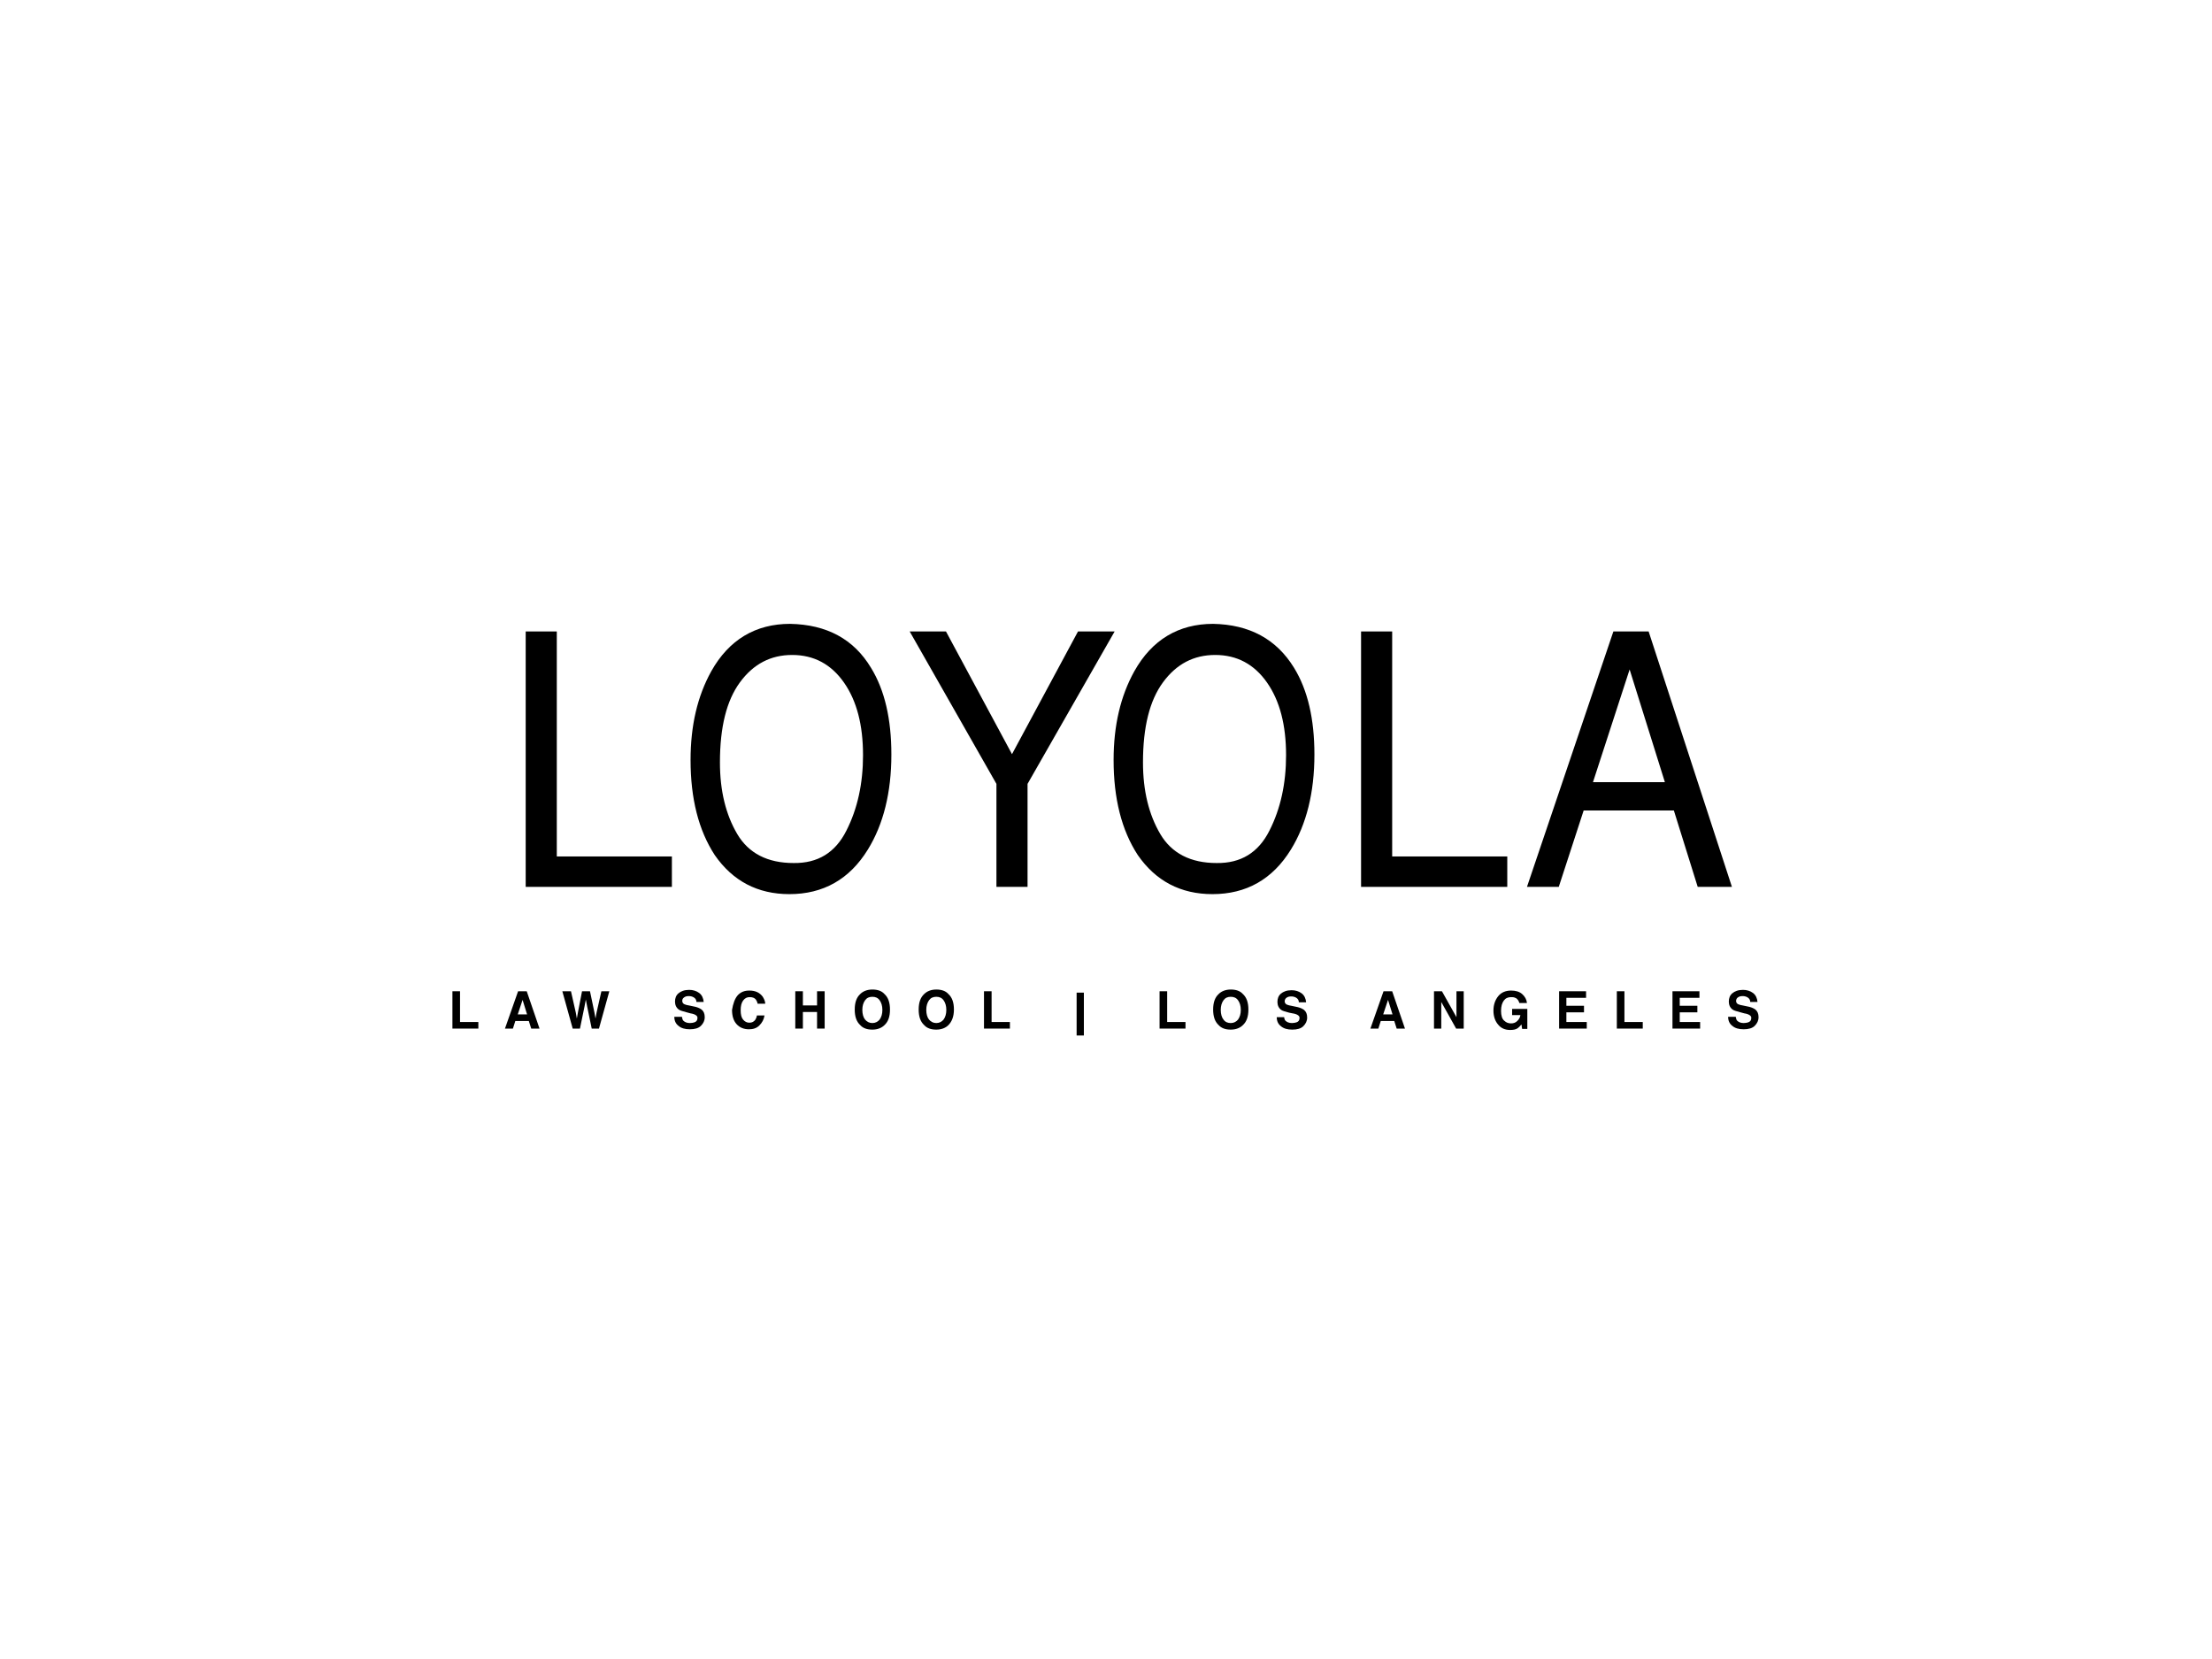
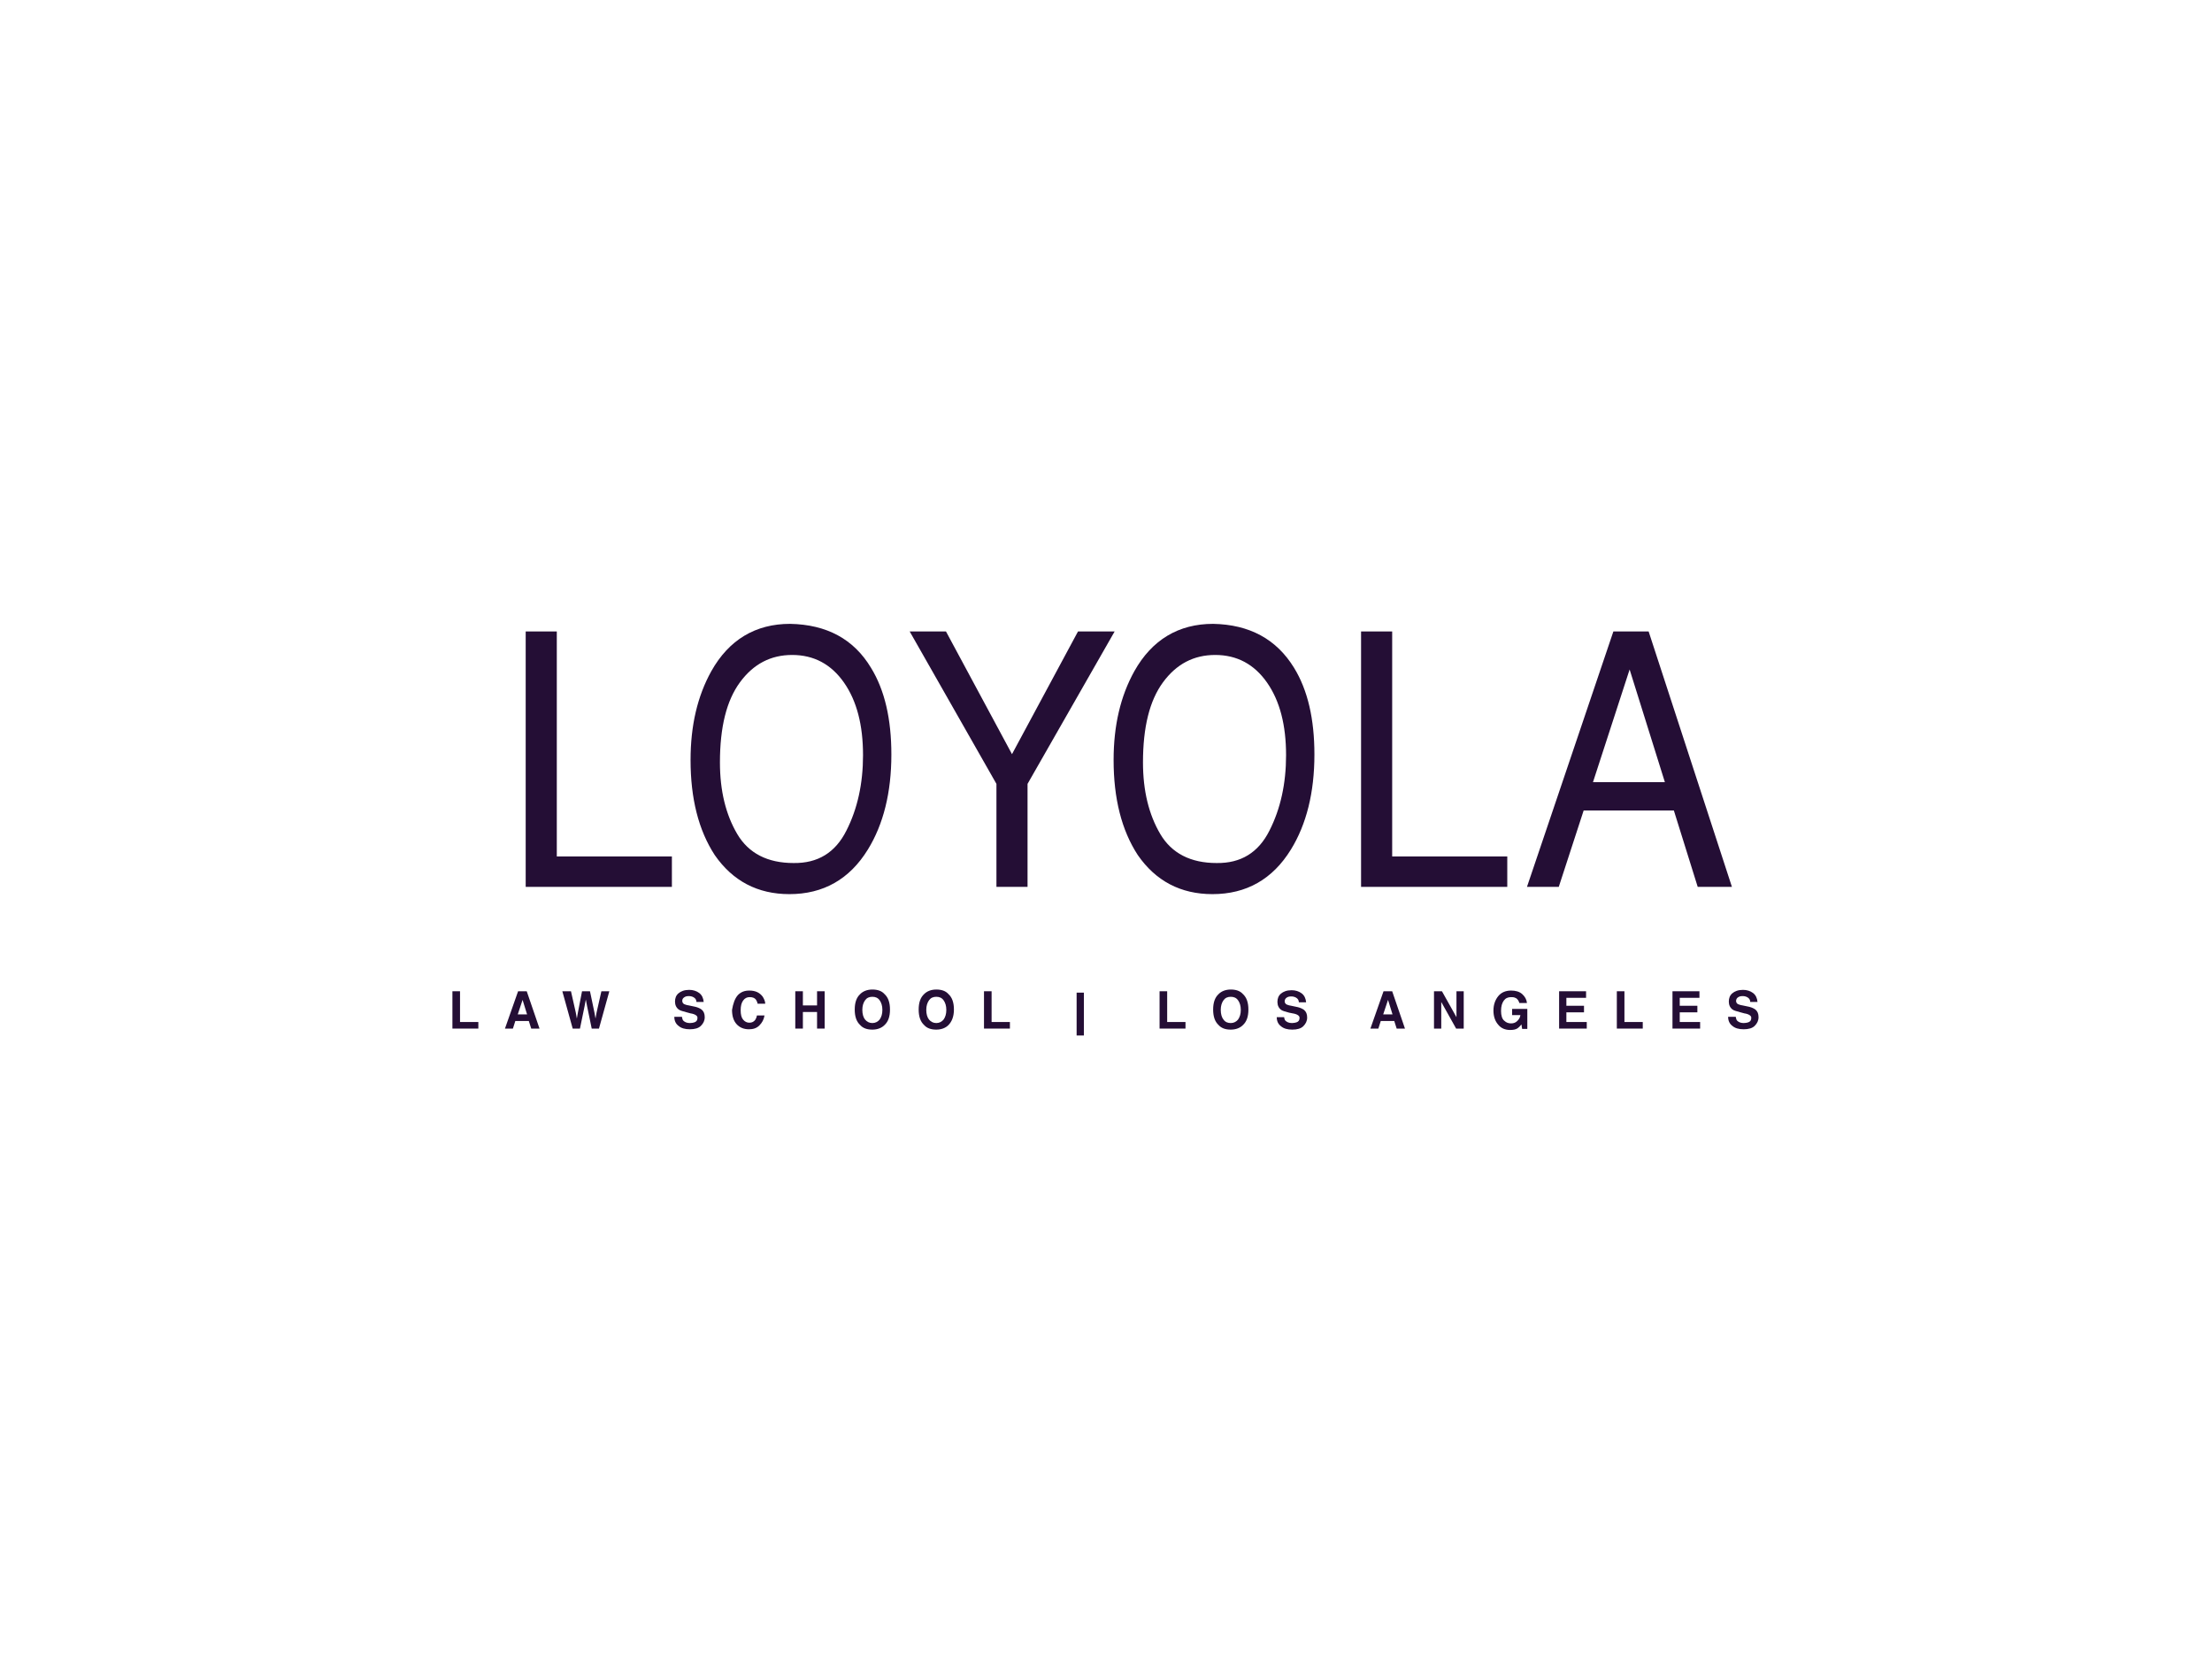
<svg xmlns="http://www.w3.org/2000/svg" version="1.1" x="0px" y="0px" viewBox="0 0 640 480" style="enable-background:new 0 0 640 480;" xml:space="preserve">
  <g id="Capa_1">
</g>
  <g id="Capa_2">
    <g id="XMLID_2_">
      <g id="XMLID_50_">
        <g id="XMLID_200_">
-           <path id="XMLID_214_" d="M152.1,182.7h9v65.1h33.3v8.8h-42.3V182.7z" />
-           <path id="XMLID_211_" d="M252,193.2c4,6.5,5.9,14.9,5.9,25.1c0,11-2.3,20.2-6.8,27.5c-5.3,8.6-12.9,12.9-22.7,12.9      c-9.2,0-16.4-3.8-21.6-11.3c-4.7-7.2-7-16.4-7-27.5c0-10,2-18.5,6-25.7c5.1-9.1,12.8-13.7,22.8-13.7      C239.2,180.7,247,184.9,252,193.2z M244.9,240.3c3.2-6.3,4.8-13.6,4.8-21.8c0-8.7-1.8-15.7-5.5-21c-3.7-5.3-8.7-8-15-8      c-6.2,0-11.2,2.6-15.1,7.9c-3.9,5.3-5.8,13-5.8,23.2c0,8.2,1.7,15.1,5,20.7c3.3,5.6,8.8,8.4,16.3,8.4      C236.6,249.8,241.7,246.7,244.9,240.3z" />
-           <path id="XMLID_209_" d="M263.2,182.7h10.5l19.1,35.5l19.1-35.5h10.6l-25.2,44.1v29.8h-9v-29.8L263.2,182.7z" />
-           <path id="XMLID_206_" d="M374.4,193.2c4,6.5,5.9,14.9,5.9,25.1c0,11-2.3,20.2-6.8,27.5c-5.3,8.6-12.9,12.9-22.7,12.9      c-9.2,0-16.4-3.8-21.6-11.3c-4.7-7.2-7-16.4-7-27.5c0-10,2-18.5,6-25.7c5.1-9.1,12.8-13.7,22.8-13.7      C361.5,180.7,369.3,184.9,374.4,193.2z M367.3,240.3c3.2-6.3,4.8-13.6,4.8-21.8c0-8.7-1.8-15.7-5.5-21c-3.7-5.3-8.7-8-15-8      c-6.2,0-11.2,2.6-15.1,7.9s-5.8,13-5.8,23.2c0,8.2,1.7,15.1,5,20.7c3.3,5.6,8.8,8.4,16.3,8.4C359,249.8,364.1,246.7,367.3,240.3      z" />
-           <path id="XMLID_204_" d="M393.8,182.7h9v65.1h33.3v8.8h-42.3V182.7z" />
-           <path id="XMLID_201_" d="M466.8,182.7h10.2l24.1,73.9h-9.9l-6.9-22.1h-26.1l-7.2,22.1h-9.2L466.8,182.7z M481.7,226.3      l-10.2-32.6l-10.6,32.6H481.7z" />
+           <path fill="#240e35" id="XMLID_214_" d="M152.1,182.7h9v65.1h33.3v8.8h-42.3V182.7z" />
+           <path fill="#240e35" id="XMLID_211_" d="M252,193.2c4,6.5,5.9,14.9,5.9,25.1c0,11-2.3,20.2-6.8,27.5c-5.3,8.6-12.9,12.9-22.7,12.9      c-9.2,0-16.4-3.8-21.6-11.3c-4.7-7.2-7-16.4-7-27.5c0-10,2-18.5,6-25.7c5.1-9.1,12.8-13.7,22.8-13.7      C239.2,180.7,247,184.9,252,193.2z M244.9,240.3c3.2-6.3,4.8-13.6,4.8-21.8c0-8.7-1.8-15.7-5.5-21c-3.7-5.3-8.7-8-15-8      c-6.2,0-11.2,2.6-15.1,7.9c-3.9,5.3-5.8,13-5.8,23.2c0,8.2,1.7,15.1,5,20.7c3.3,5.6,8.8,8.4,16.3,8.4      C236.6,249.8,241.7,246.7,244.9,240.3z" />
+           <path fill="#240e35" id="XMLID_209_" d="M263.2,182.7h10.5l19.1,35.5l19.1-35.5h10.6l-25.2,44.1v29.8h-9v-29.8L263.2,182.7z" />
+           <path fill="#240e35" id="XMLID_206_" d="M374.4,193.2c4,6.5,5.9,14.9,5.9,25.1c0,11-2.3,20.2-6.8,27.5c-5.3,8.6-12.9,12.9-22.7,12.9      c-9.2,0-16.4-3.8-21.6-11.3c-4.7-7.2-7-16.4-7-27.5c0-10,2-18.5,6-25.7c5.1-9.1,12.8-13.7,22.8-13.7      C361.5,180.7,369.3,184.9,374.4,193.2z M367.3,240.3c3.2-6.3,4.8-13.6,4.8-21.8c0-8.7-1.8-15.7-5.5-21c-3.7-5.3-8.7-8-15-8      c-6.2,0-11.2,2.6-15.1,7.9s-5.8,13-5.8,23.2c0,8.2,1.7,15.1,5,20.7c3.3,5.6,8.8,8.4,16.3,8.4C359,249.8,364.1,246.7,367.3,240.3      z" />
+           <path fill="#240e35" id="XMLID_204_" d="M393.8,182.7h9v65.1h33.3v8.8h-42.3V182.7z" />
+           <path fill="#240e35" id="XMLID_201_" d="M466.8,182.7h10.2l24.1,73.9h-9.9l-6.9-22.1h-26.1l-7.2,22.1h-9.2L466.8,182.7z M481.7,226.3      l-10.2-32.6l-10.6,32.6H481.7z" />
        </g>
      </g>
      <g id="XMLID_1_">
-         <path id="XMLID_3_" d="M130.9,286.8h2.2v8.9h5.3v1.9h-7.5V286.8z" />
-         <path id="XMLID_5_" d="M149.9,286.8h2.5l3.7,10.8h-2.4l-0.7-2.2h-3.9l-0.7,2.2h-2.3L149.9,286.8z M149.8,293.5h2.7l-1.3-4.2     L149.8,293.5z" />
-         <path id="XMLID_8_" d="M165.2,286.8l1.4,6.2l0.3,1.7l0.3-1.7l1.2-6.2h2.3l1.3,6.2l0.3,1.7l0.3-1.7l1.4-6.2h2.3l-3,10.8h-2.1     l-1.3-6.3l-0.4-2.1l-0.4,2.1l-1.3,6.3h-2.1l-3-10.8H165.2z" />
-         <path id="XMLID_10_" d="M197.3,294.2c0.1,0.5,0.2,0.9,0.4,1.1c0.4,0.4,1,0.7,1.9,0.7c0.5,0,1-0.1,1.3-0.2     c0.6-0.2,0.9-0.6,0.9-1.3c0-0.4-0.2-0.6-0.5-0.8c-0.3-0.2-0.8-0.4-1.5-0.5l-1.1-0.3c-1.1-0.3-1.9-0.5-2.3-0.8     c-0.7-0.5-1.1-1.3-1.1-2.3c0-1,0.3-1.8,1-2.4c0.7-0.6,1.7-1,3.1-1c1.1,0,2.1,0.3,2.9,0.9c0.8,0.6,1.2,1.5,1.3,2.6h-2.1     c0-0.6-0.3-1.1-0.9-1.4c-0.4-0.2-0.8-0.3-1.3-0.3c-0.6,0-1,0.1-1.4,0.4s-0.5,0.6-0.5,1c0,0.4,0.2,0.7,0.5,0.9     c0.2,0.1,0.7,0.3,1.4,0.4l1.9,0.4c0.8,0.2,1.4,0.5,1.8,0.8c0.6,0.5,0.9,1.2,0.9,2.2c0,1-0.4,1.8-1.1,2.5c-0.7,0.7-1.8,1-3.2,1     c-1.4,0-2.5-0.3-3.3-1c-0.8-0.6-1.2-1.5-1.2-2.6H197.3z" />
-         <path id="XMLID_12_" d="M213.5,287.9c0.9-0.9,1.9-1.3,3.3-1.3c1.8,0,3,0.6,3.9,1.8c0.4,0.7,0.7,1.3,0.7,2h-2.2     c-0.1-0.5-0.3-0.9-0.5-1.2c-0.4-0.5-1-0.7-1.8-0.7c-0.8,0-1.4,0.3-1.9,1c-0.5,0.7-0.7,1.6-0.7,2.8s0.2,2.1,0.7,2.7     c0.5,0.6,1.1,0.9,1.8,0.9c0.8,0,1.3-0.3,1.7-0.8c0.2-0.3,0.4-0.7,0.5-1.3h2.2c-0.2,1.2-0.7,2.1-1.5,2.9s-1.8,1.1-3,1.1     c-1.5,0-2.7-0.5-3.6-1.5c-0.9-1-1.3-2.4-1.3-4.1C212.1,290.4,212.6,288.9,213.5,287.9z" />
-         <path id="XMLID_15_" d="M230.1,297.6v-10.8h2.2v4.1h4.1v-4.1h2.2v10.8h-2.2v-4.8h-4.1v4.8H230.1z" />
-         <path id="XMLID_18_" d="M255.9,296.6c-0.8,0.8-2,1.3-3.5,1.3c-1.5,0-2.7-0.4-3.5-1.3c-1.1-1-1.6-2.5-1.6-4.5c0-2,0.5-3.5,1.6-4.5     c0.8-0.8,2-1.3,3.5-1.3c1.5,0,2.7,0.4,3.5,1.3c1.1,1,1.6,2.5,1.6,4.5C257.5,294.1,257,295.6,255.9,296.6z M254.5,295     c0.5-0.7,0.8-1.6,0.8-2.8c0-1.2-0.3-2.1-0.8-2.8c-0.5-0.7-1.2-1-2.1-1c-0.9,0-1.6,0.3-2.1,1s-0.8,1.6-0.8,2.8s0.3,2.2,0.8,2.8     s1.2,1,2.1,1C253.3,296,254,295.6,254.5,295z" />
-         <path id="XMLID_21_" d="M274.4,296.6c-0.8,0.8-2,1.3-3.5,1.3c-1.5,0-2.7-0.4-3.5-1.3c-1.1-1-1.6-2.5-1.6-4.5c0-2,0.5-3.5,1.6-4.5     c0.8-0.8,2-1.3,3.5-1.3c1.5,0,2.7,0.4,3.5,1.3c1.1,1,1.6,2.5,1.6,4.5C276,294.1,275.4,295.6,274.4,296.6z M273,295     c0.5-0.7,0.8-1.6,0.8-2.8c0-1.2-0.3-2.1-0.8-2.8c-0.5-0.7-1.2-1-2.1-1c-0.9,0-1.6,0.3-2.1,1s-0.8,1.6-0.8,2.8s0.3,2.2,0.8,2.8     s1.2,1,2.1,1C271.8,296,272.5,295.6,273,295z" />
-         <path id="XMLID_24_" d="M284.7,286.8h2.2v8.9h5.3v1.9h-7.5V286.8z" />
-         <path id="XMLID_26_" d="M313.6,287.2v12.4h-2.1v-12.4H313.6z" />
-         <path id="XMLID_28_" d="M335.5,286.8h2.2v8.9h5.3v1.9h-7.5V286.8z" />
-         <path id="XMLID_30_" d="M359.6,296.6c-0.8,0.8-2,1.3-3.5,1.3c-1.5,0-2.7-0.4-3.5-1.3c-1.1-1-1.6-2.5-1.6-4.5c0-2,0.5-3.5,1.6-4.5     c0.8-0.8,2-1.3,3.5-1.3c1.5,0,2.7,0.4,3.5,1.3c1.1,1,1.6,2.5,1.6,4.5C361.2,294.1,360.7,295.6,359.6,296.6z M358.2,295     c0.5-0.7,0.8-1.6,0.8-2.8c0-1.2-0.3-2.1-0.8-2.8c-0.5-0.7-1.2-1-2.1-1s-1.6,0.3-2.1,1c-0.5,0.7-0.8,1.6-0.8,2.8s0.3,2.2,0.8,2.8     c0.5,0.7,1.2,1,2.1,1S357.7,295.6,358.2,295z" />
-         <path id="XMLID_33_" d="M371.5,294.2c0.1,0.5,0.2,0.9,0.4,1.1c0.4,0.4,1,0.7,1.9,0.7c0.5,0,1-0.1,1.3-0.2     c0.6-0.2,0.9-0.6,0.9-1.3c0-0.4-0.2-0.6-0.5-0.8c-0.3-0.2-0.8-0.4-1.5-0.5L373,293c-1.1-0.3-1.9-0.5-2.3-0.8     c-0.7-0.5-1.1-1.3-1.1-2.3c0-1,0.3-1.8,1-2.4c0.7-0.6,1.7-1,3.1-1c1.1,0,2.1,0.3,2.9,0.9c0.8,0.6,1.2,1.5,1.3,2.6h-2.1     c0-0.6-0.3-1.1-0.9-1.4c-0.4-0.2-0.8-0.3-1.3-0.3c-0.6,0-1,0.1-1.4,0.4c-0.3,0.2-0.5,0.6-0.5,1c0,0.4,0.2,0.7,0.5,0.9     c0.2,0.1,0.7,0.3,1.4,0.4l1.9,0.4c0.8,0.2,1.4,0.5,1.8,0.8c0.6,0.5,0.9,1.2,0.9,2.2c0,1-0.4,1.8-1.1,2.5c-0.7,0.7-1.8,1-3.2,1     c-1.4,0-2.5-0.3-3.3-1c-0.8-0.6-1.2-1.5-1.2-2.6H371.5z" />
-         <path id="XMLID_35_" d="M400.3,286.8h2.5l3.7,10.8h-2.4l-0.7-2.2h-3.9l-0.7,2.2h-2.3L400.3,286.8z M400.2,293.5h2.7l-1.3-4.2     L400.2,293.5z" />
-         <path id="XMLID_38_" d="M414.9,286.8h2.3l4.2,7.5v-7.5h2.1v10.8h-2.2l-4.3-7.7v7.7h-2.1V286.8z" />
-         <path id="XMLID_40_" d="M439.6,290.2c-0.2-0.7-0.6-1.3-1.2-1.5c-0.4-0.2-0.8-0.2-1.2-0.2c-0.9,0-1.6,0.3-2.1,1     c-0.5,0.7-0.8,1.6-0.8,3c0,1.3,0.3,2.3,0.9,2.8c0.6,0.6,1.3,0.8,2,0.8c0.7,0,1.3-0.2,1.8-0.7s0.8-1,0.9-1.7h-2.4v-1.8h4.4v5.8     h-1.5l-0.2-1.3c-0.4,0.5-0.8,0.9-1.1,1.1c-0.6,0.4-1.3,0.5-2.2,0.5c-1.4,0-2.6-0.5-3.4-1.5c-0.9-1-1.4-2.4-1.4-4.1     c0-1.7,0.5-3.1,1.4-4.2c0.9-1.1,2.2-1.6,3.7-1.6c1.3,0,2.4,0.3,3.2,1c0.8,0.7,1.3,1.6,1.4,2.6H439.6z" />
-         <path id="XMLID_42_" d="M458.8,288.7h-5.6v2.3h5.1v1.9h-5.1v2.8h5.9v1.9h-8v-10.8h7.8V288.7z" />
-         <path id="XMLID_44_" d="M467.8,286.8h2.2v8.9h5.3v1.9h-7.5V286.8z" />
-         <path id="XMLID_46_" d="M491.6,288.7H486v2.3h5.1v1.9H486v2.8h5.9v1.9h-8v-10.8h7.8V288.7z" />
-         <path id="XMLID_48_" d="M502.2,294.2c0.1,0.5,0.2,0.9,0.4,1.1c0.4,0.4,1,0.7,1.9,0.7c0.5,0,1-0.1,1.3-0.2     c0.6-0.2,0.9-0.6,0.9-1.3c0-0.4-0.2-0.6-0.5-0.8c-0.3-0.2-0.8-0.4-1.5-0.5l-1.1-0.3c-1.1-0.3-1.9-0.5-2.3-0.8     c-0.7-0.5-1.1-1.3-1.1-2.3c0-1,0.3-1.8,1-2.4c0.7-0.6,1.7-1,3.1-1c1.1,0,2.1,0.3,2.9,0.9c0.8,0.6,1.2,1.5,1.3,2.6h-2.1     c0-0.6-0.3-1.1-0.9-1.4c-0.4-0.2-0.8-0.3-1.3-0.3c-0.6,0-1,0.1-1.4,0.4c-0.3,0.2-0.5,0.6-0.5,1c0,0.4,0.2,0.7,0.5,0.9     c0.2,0.1,0.7,0.3,1.4,0.4l1.9,0.4c0.8,0.2,1.4,0.5,1.8,0.8c0.6,0.5,0.9,1.2,0.9,2.2c0,1-0.4,1.8-1.1,2.5c-0.7,0.7-1.8,1-3.2,1     c-1.4,0-2.5-0.3-3.3-1c-0.8-0.6-1.2-1.5-1.2-2.6H502.2z" />
+         <path fill="#240e35" id="XMLID_3_" d="M130.9,286.8h2.2v8.9h5.3v1.9h-7.5V286.8z" />
+         <path fill="#240e35" id="XMLID_5_" d="M149.9,286.8h2.5l3.7,10.8h-2.4l-0.7-2.2h-3.9l-0.7,2.2h-2.3L149.9,286.8z M149.8,293.5h2.7l-1.3-4.2     L149.8,293.5z" />
+         <path fill="#240e35" id="XMLID_8_" d="M165.2,286.8l1.4,6.2l0.3,1.7l0.3-1.7l1.2-6.2h2.3l1.3,6.2l0.3,1.7l0.3-1.7l1.4-6.2h2.3l-3,10.8h-2.1     l-1.3-6.3l-0.4-2.1l-0.4,2.1l-1.3,6.3h-2.1l-3-10.8H165.2z" />
+         <path fill="#240e35" id="XMLID_10_" d="M197.3,294.2c0.1,0.5,0.2,0.9,0.4,1.1c0.4,0.4,1,0.7,1.9,0.7c0.5,0,1-0.1,1.3-0.2     c0.6-0.2,0.9-0.6,0.9-1.3c0-0.4-0.2-0.6-0.5-0.8c-0.3-0.2-0.8-0.4-1.5-0.5l-1.1-0.3c-1.1-0.3-1.9-0.5-2.3-0.8     c-0.7-0.5-1.1-1.3-1.1-2.3c0-1,0.3-1.8,1-2.4c0.7-0.6,1.7-1,3.1-1c1.1,0,2.1,0.3,2.9,0.9c0.8,0.6,1.2,1.5,1.3,2.6h-2.1     c0-0.6-0.3-1.1-0.9-1.4c-0.4-0.2-0.8-0.3-1.3-0.3c-0.6,0-1,0.1-1.4,0.4s-0.5,0.6-0.5,1c0,0.4,0.2,0.7,0.5,0.9     c0.2,0.1,0.7,0.3,1.4,0.4l1.9,0.4c0.8,0.2,1.4,0.5,1.8,0.8c0.6,0.5,0.9,1.2,0.9,2.2c0,1-0.4,1.8-1.1,2.5c-0.7,0.7-1.8,1-3.2,1     c-1.4,0-2.5-0.3-3.3-1c-0.8-0.6-1.2-1.5-1.2-2.6H197.3z" />
+         <path fill="#240e35" id="XMLID_12_" d="M213.5,287.9c0.9-0.9,1.9-1.3,3.3-1.3c1.8,0,3,0.6,3.9,1.8c0.4,0.7,0.7,1.3,0.7,2h-2.2     c-0.1-0.5-0.3-0.9-0.5-1.2c-0.4-0.5-1-0.7-1.8-0.7c-0.8,0-1.4,0.3-1.9,1c-0.5,0.7-0.7,1.6-0.7,2.8s0.2,2.1,0.7,2.7     c0.5,0.6,1.1,0.9,1.8,0.9c0.8,0,1.3-0.3,1.7-0.8c0.2-0.3,0.4-0.7,0.5-1.3h2.2c-0.2,1.2-0.7,2.1-1.5,2.9s-1.8,1.1-3,1.1     c-1.5,0-2.7-0.5-3.6-1.5c-0.9-1-1.3-2.4-1.3-4.1C212.1,290.4,212.6,288.9,213.5,287.9z" />
+         <path fill="#240e35" id="XMLID_15_" d="M230.1,297.6v-10.8h2.2v4.1h4.1v-4.1h2.2v10.8h-2.2v-4.8h-4.1v4.8H230.1z" />
+         <path fill="#240e35" id="XMLID_18_" d="M255.9,296.6c-0.8,0.8-2,1.3-3.5,1.3c-1.5,0-2.7-0.4-3.5-1.3c-1.1-1-1.6-2.5-1.6-4.5c0-2,0.5-3.5,1.6-4.5     c0.8-0.8,2-1.3,3.5-1.3c1.5,0,2.7,0.4,3.5,1.3c1.1,1,1.6,2.5,1.6,4.5C257.5,294.1,257,295.6,255.9,296.6z M254.5,295     c0.5-0.7,0.8-1.6,0.8-2.8c0-1.2-0.3-2.1-0.8-2.8c-0.5-0.7-1.2-1-2.1-1c-0.9,0-1.6,0.3-2.1,1s-0.8,1.6-0.8,2.8s0.3,2.2,0.8,2.8     s1.2,1,2.1,1C253.3,296,254,295.6,254.5,295z" />
+         <path fill="#240e35" id="XMLID_21_" d="M274.4,296.6c-0.8,0.8-2,1.3-3.5,1.3c-1.5,0-2.7-0.4-3.5-1.3c-1.1-1-1.6-2.5-1.6-4.5c0-2,0.5-3.5,1.6-4.5     c0.8-0.8,2-1.3,3.5-1.3c1.5,0,2.7,0.4,3.5,1.3c1.1,1,1.6,2.5,1.6,4.5C276,294.1,275.4,295.6,274.4,296.6z M273,295     c0.5-0.7,0.8-1.6,0.8-2.8c0-1.2-0.3-2.1-0.8-2.8c-0.5-0.7-1.2-1-2.1-1c-0.9,0-1.6,0.3-2.1,1s-0.8,1.6-0.8,2.8s0.3,2.2,0.8,2.8     s1.2,1,2.1,1C271.8,296,272.5,295.6,273,295z" />
+         <path fill="#240e35" id="XMLID_24_" d="M284.7,286.8h2.2v8.9h5.3v1.9h-7.5V286.8z" />
+         <path fill="#240e35" id="XMLID_26_" d="M313.6,287.2v12.4h-2.1v-12.4H313.6z" />
+         <path fill="#240e35" id="XMLID_28_" d="M335.5,286.8h2.2v8.9h5.3v1.9h-7.5V286.8z" />
+         <path fill="#240e35" id="XMLID_30_" d="M359.6,296.6c-0.8,0.8-2,1.3-3.5,1.3c-1.5,0-2.7-0.4-3.5-1.3c-1.1-1-1.6-2.5-1.6-4.5c0-2,0.5-3.5,1.6-4.5     c0.8-0.8,2-1.3,3.5-1.3c1.5,0,2.7,0.4,3.5,1.3c1.1,1,1.6,2.5,1.6,4.5C361.2,294.1,360.7,295.6,359.6,296.6z M358.2,295     c0.5-0.7,0.8-1.6,0.8-2.8c0-1.2-0.3-2.1-0.8-2.8c-0.5-0.7-1.2-1-2.1-1s-1.6,0.3-2.1,1c-0.5,0.7-0.8,1.6-0.8,2.8s0.3,2.2,0.8,2.8     c0.5,0.7,1.2,1,2.1,1S357.7,295.6,358.2,295z" />
+         <path fill="#240e35" id="XMLID_33_" d="M371.5,294.2c0.1,0.5,0.2,0.9,0.4,1.1c0.4,0.4,1,0.7,1.9,0.7c0.5,0,1-0.1,1.3-0.2     c0.6-0.2,0.9-0.6,0.9-1.3c0-0.4-0.2-0.6-0.5-0.8c-0.3-0.2-0.8-0.4-1.5-0.5L373,293c-1.1-0.3-1.9-0.5-2.3-0.8     c-0.7-0.5-1.1-1.3-1.1-2.3c0-1,0.3-1.8,1-2.4c0.7-0.6,1.7-1,3.1-1c1.1,0,2.1,0.3,2.9,0.9c0.8,0.6,1.2,1.5,1.3,2.6h-2.1     c0-0.6-0.3-1.1-0.9-1.4c-0.4-0.2-0.8-0.3-1.3-0.3c-0.6,0-1,0.1-1.4,0.4c-0.3,0.2-0.5,0.6-0.5,1c0,0.4,0.2,0.7,0.5,0.9     c0.2,0.1,0.7,0.3,1.4,0.4l1.9,0.4c0.8,0.2,1.4,0.5,1.8,0.8c0.6,0.5,0.9,1.2,0.9,2.2c0,1-0.4,1.8-1.1,2.5c-0.7,0.7-1.8,1-3.2,1     c-1.4,0-2.5-0.3-3.3-1c-0.8-0.6-1.2-1.5-1.2-2.6H371.5z" />
+         <path fill="#240e35" id="XMLID_35_" d="M400.3,286.8h2.5l3.7,10.8h-2.4l-0.7-2.2h-3.9l-0.7,2.2h-2.3L400.3,286.8z M400.2,293.5h2.7l-1.3-4.2     L400.2,293.5z" />
+         <path fill="#240e35" id="XMLID_38_" d="M414.9,286.8h2.3l4.2,7.5v-7.5h2.1v10.8h-2.2l-4.3-7.7v7.7h-2.1V286.8z" />
+         <path fill="#240e35" id="XMLID_40_" d="M439.6,290.2c-0.2-0.7-0.6-1.3-1.2-1.5c-0.4-0.2-0.8-0.2-1.2-0.2c-0.9,0-1.6,0.3-2.1,1     c-0.5,0.7-0.8,1.6-0.8,3c0,1.3,0.3,2.3,0.9,2.8c0.6,0.6,1.3,0.8,2,0.8c0.7,0,1.3-0.2,1.8-0.7s0.8-1,0.9-1.7h-2.4v-1.8h4.4v5.8     h-1.5l-0.2-1.3c-0.4,0.5-0.8,0.9-1.1,1.1c-0.6,0.4-1.3,0.5-2.2,0.5c-1.4,0-2.6-0.5-3.4-1.5c-0.9-1-1.4-2.4-1.4-4.1     c0-1.7,0.5-3.1,1.4-4.2c0.9-1.1,2.2-1.6,3.7-1.6c1.3,0,2.4,0.3,3.2,1c0.8,0.7,1.3,1.6,1.4,2.6H439.6z" />
+         <path fill="#240e35" id="XMLID_42_" d="M458.8,288.7h-5.6v2.3h5.1v1.9h-5.1v2.8h5.9v1.9h-8v-10.8h7.8V288.7z" />
+         <path fill="#240e35" id="XMLID_44_" d="M467.8,286.8h2.2v8.9h5.3v1.9h-7.5V286.8z" />
+         <path fill="#240e35" id="XMLID_46_" d="M491.6,288.7H486v2.3h5.1v1.9H486v2.8h5.9v1.9h-8v-10.8h7.8V288.7z" />
+         <path fill="#240e35" id="XMLID_48_" d="M502.2,294.2c0.1,0.5,0.2,0.9,0.4,1.1c0.4,0.4,1,0.7,1.9,0.7c0.5,0,1-0.1,1.3-0.2     c0.6-0.2,0.9-0.6,0.9-1.3c0-0.4-0.2-0.6-0.5-0.8c-0.3-0.2-0.8-0.4-1.5-0.5l-1.1-0.3c-1.1-0.3-1.9-0.5-2.3-0.8     c-0.7-0.5-1.1-1.3-1.1-2.3c0-1,0.3-1.8,1-2.4c0.7-0.6,1.7-1,3.1-1c1.1,0,2.1,0.3,2.9,0.9c0.8,0.6,1.2,1.5,1.3,2.6h-2.1     c0-0.6-0.3-1.1-0.9-1.4c-0.4-0.2-0.8-0.3-1.3-0.3c-0.6,0-1,0.1-1.4,0.4c-0.3,0.2-0.5,0.6-0.5,1c0,0.4,0.2,0.7,0.5,0.9     c0.2,0.1,0.7,0.3,1.4,0.4l1.9,0.4c0.8,0.2,1.4,0.5,1.8,0.8c0.6,0.5,0.9,1.2,0.9,2.2c0,1-0.4,1.8-1.1,2.5c-0.7,0.7-1.8,1-3.2,1     c-1.4,0-2.5-0.3-3.3-1c-0.8-0.6-1.2-1.5-1.2-2.6H502.2z" />
      </g>
    </g>
  </g>
</svg>
